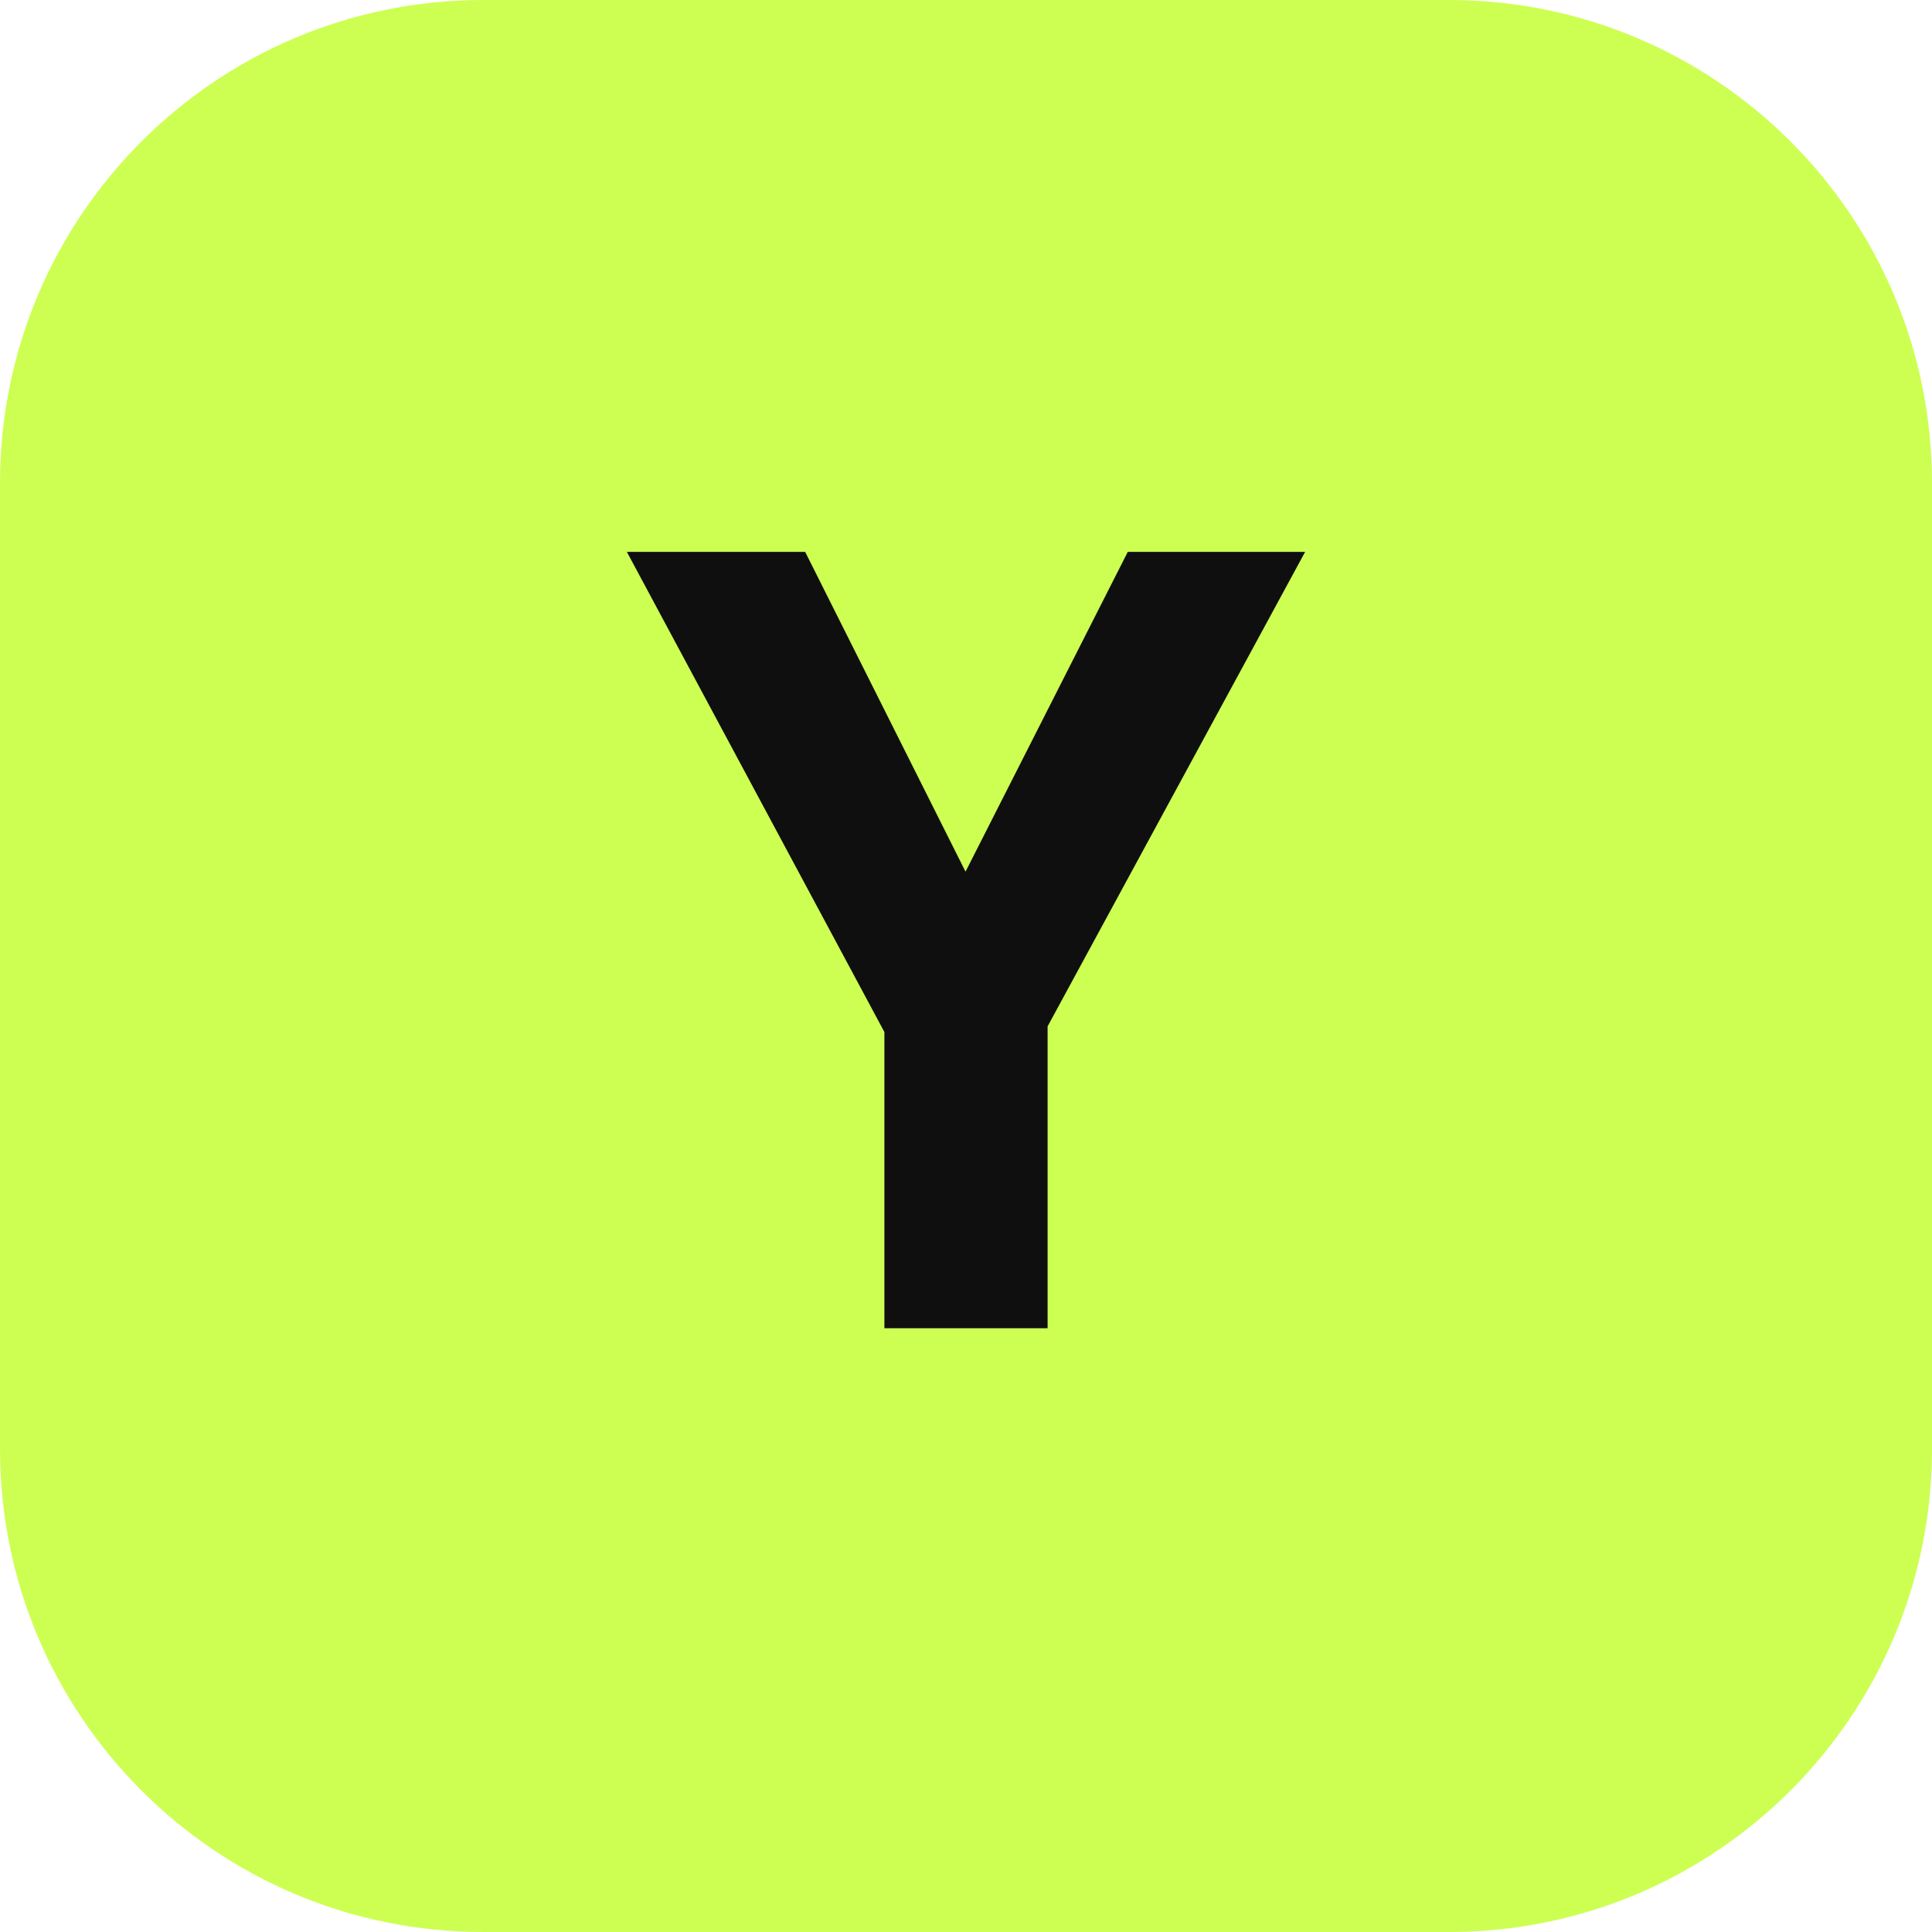
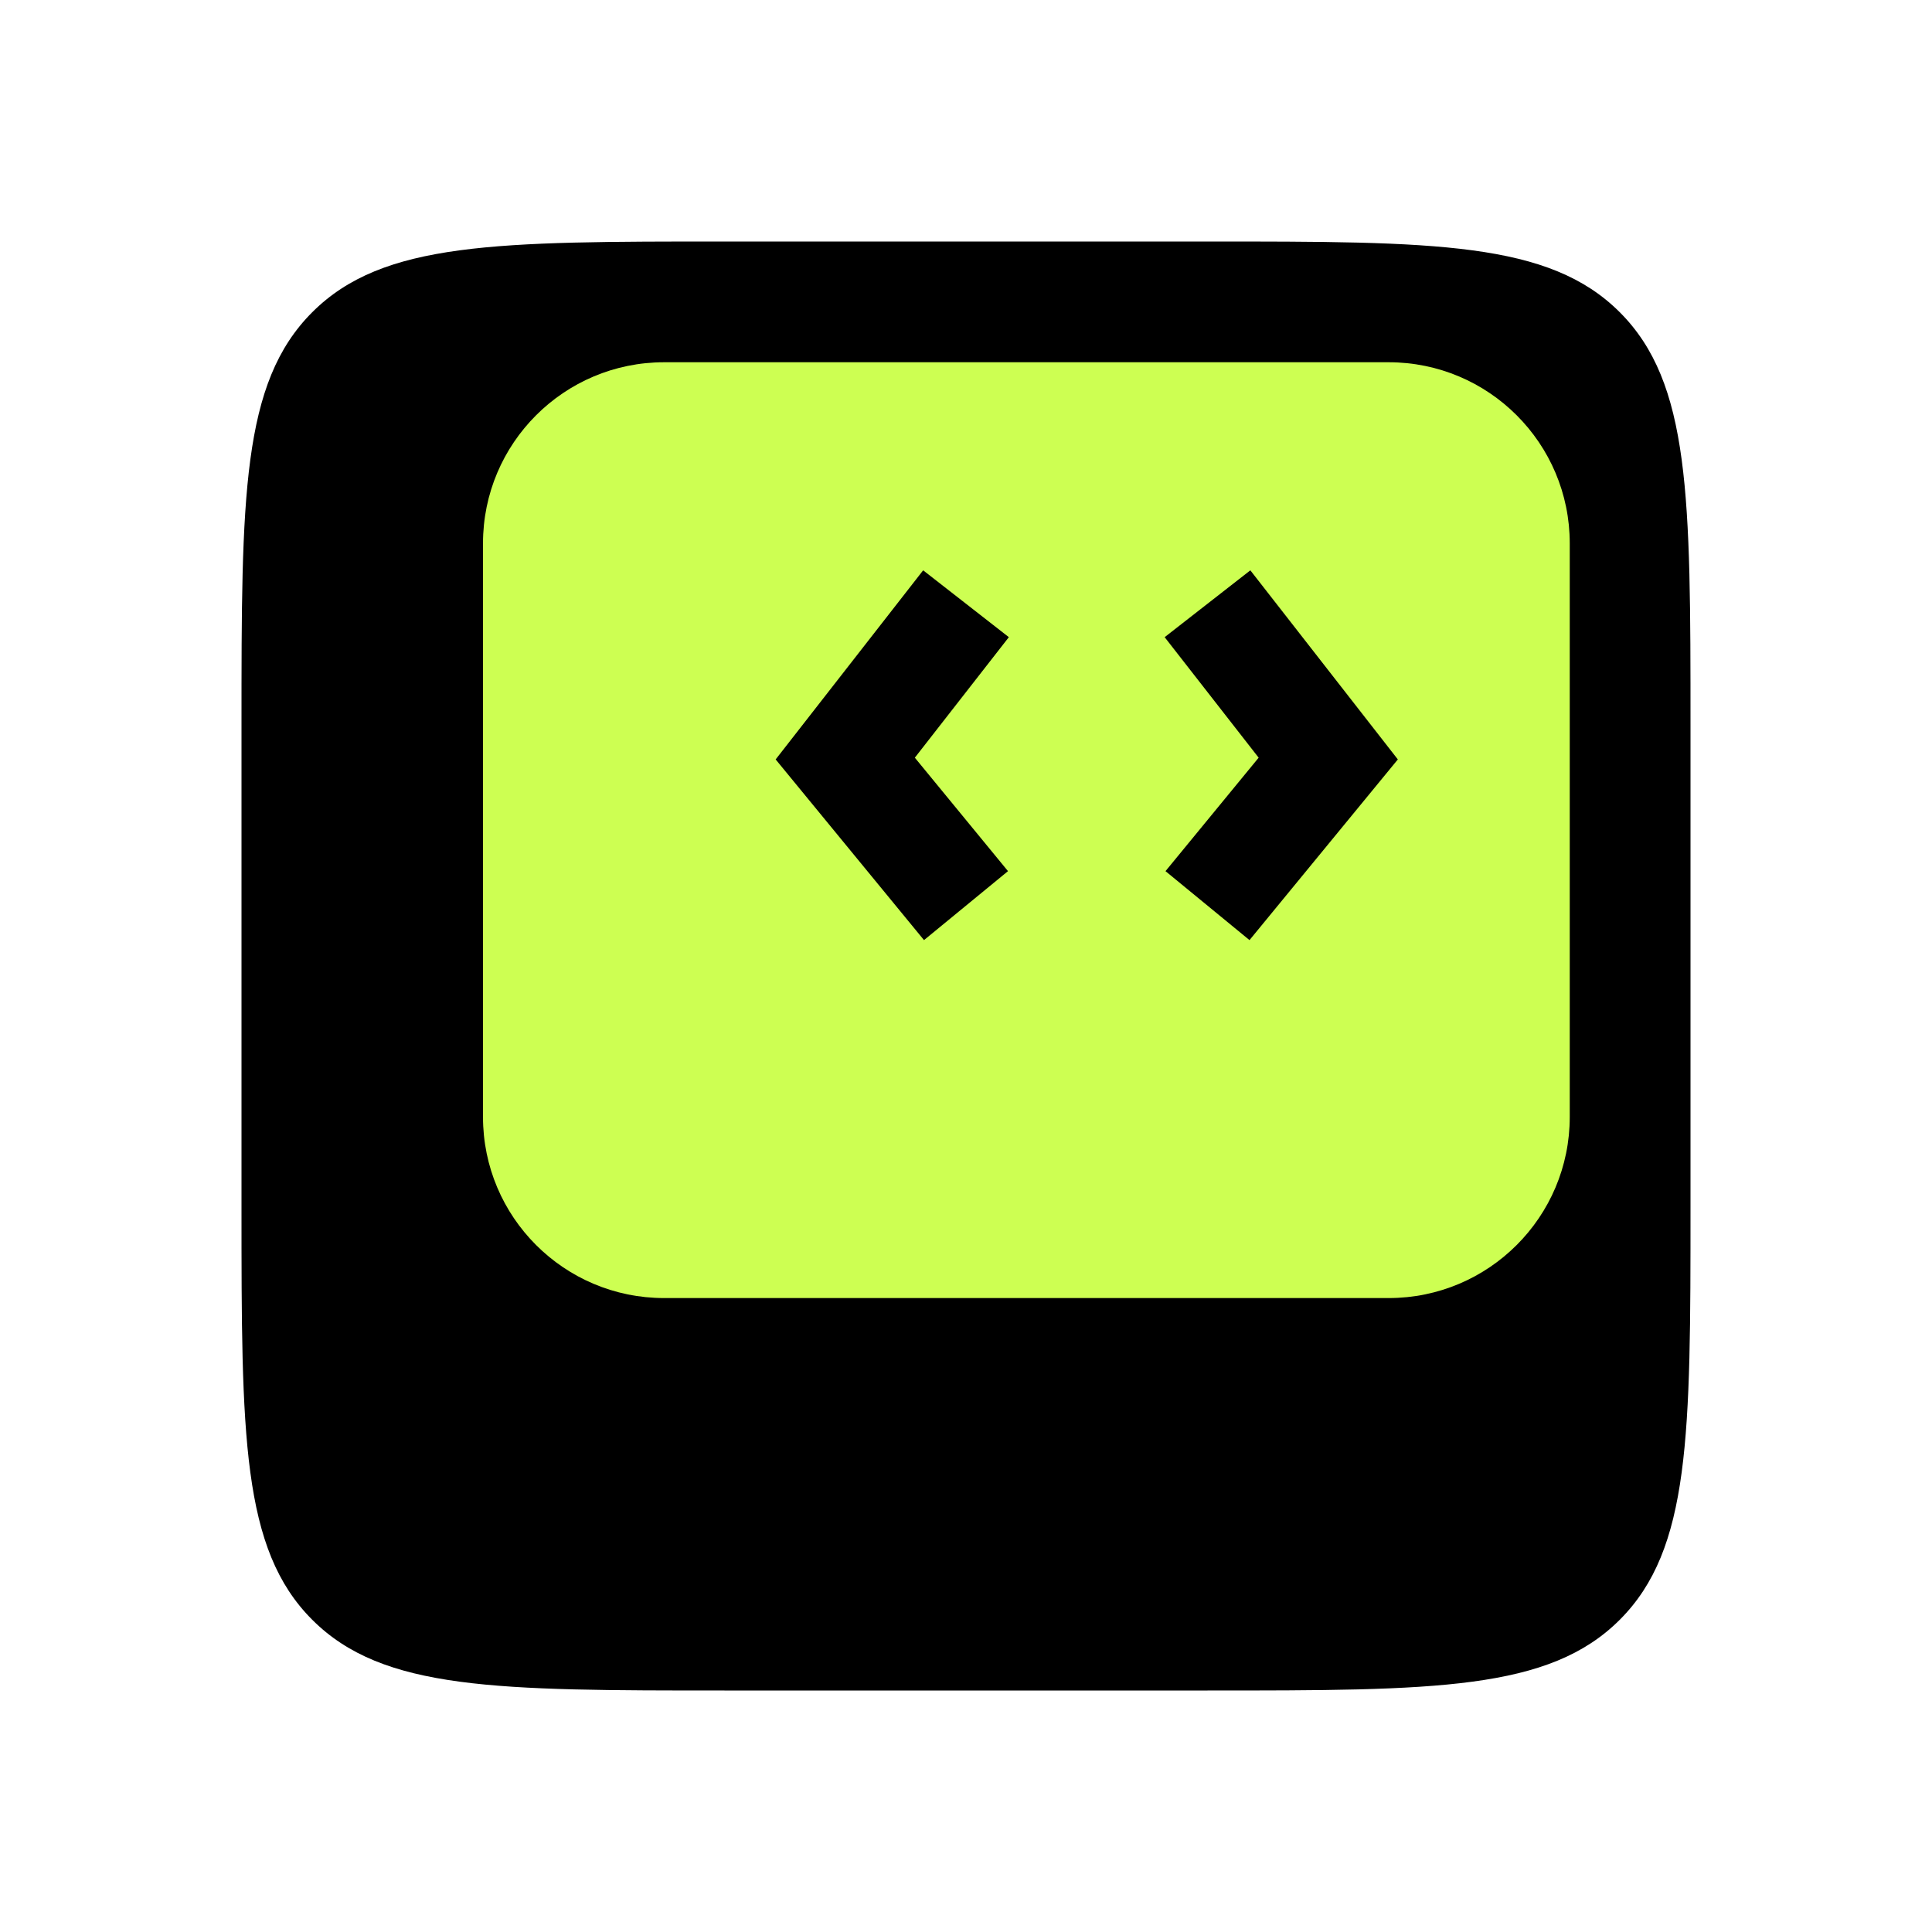
- <svg xmlns="http://www.w3.org/2000/svg" viewBox="0 0 32 32" fill="none">
-   <rect width="32" height="32" rx="8" fill="#cdff52" />
-   <text x="16" y="22" text-anchor="middle" fill="#0f0f0f" font-family="system-ui" font-size="18" font-weight="bold">Y</text>
+ <svg xmlns="http://www.w3.org/2000/svg" width="256" height="256" viewBox="0 0 256 256" fill="none">
+   <path d="M224 96C224 65.83 224 50.745 214.627 41.373C205.255 32 190.17 32 160 32H96C65.83 32 50.745 32 41.373 41.373C32 50.745 32 65.83 32 96V160C32 190.17 32 205.255 41.373 214.627C50.745 224 65.83 224 96 224H160C190.17 224 205.255 224 214.627 214.627C224 205.255 224 190.17 224 160V96Z" fill="black" />
+   <rect width="144" height="124" rx="24" transform="matrix(-1 0 0 1 208 48)" fill="#CDFF52" />
+   <path d="M160 80L176 100.513L160 120" stroke="black" stroke-width="14.4" />
+   <path d="M128 80L112 100.513L128 120" stroke="black" stroke-width="14.4" />
</svg>
